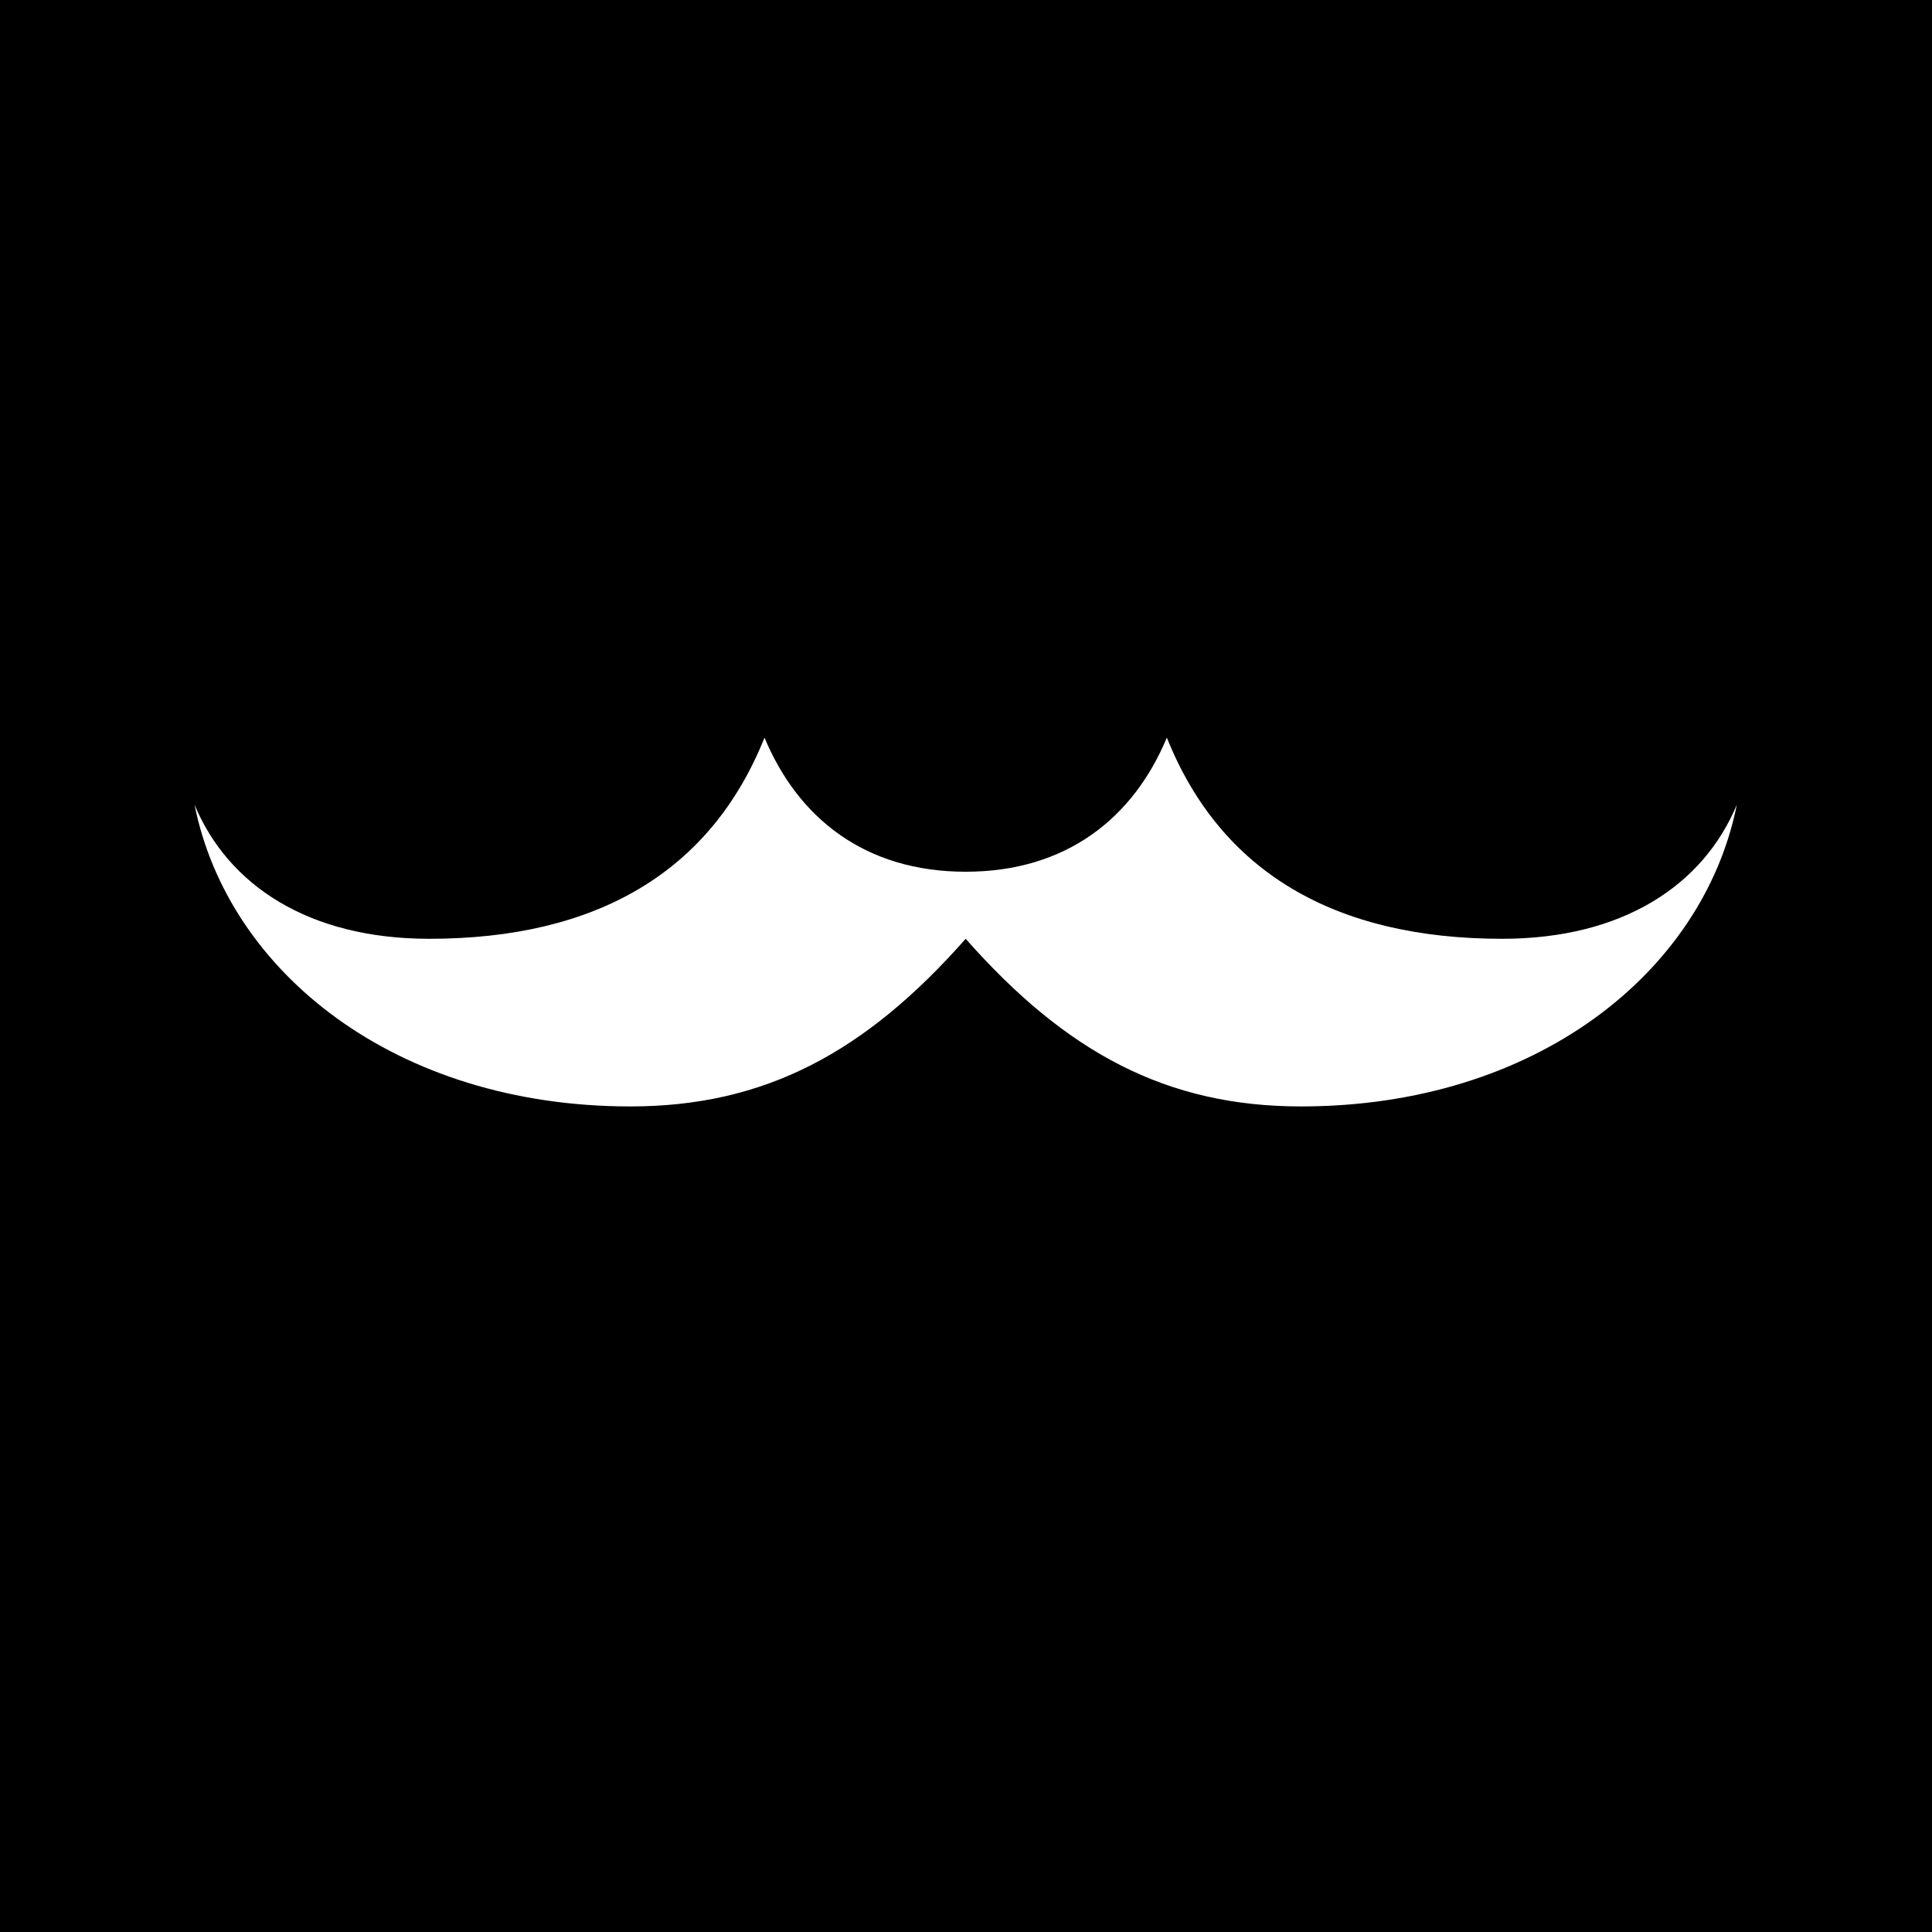
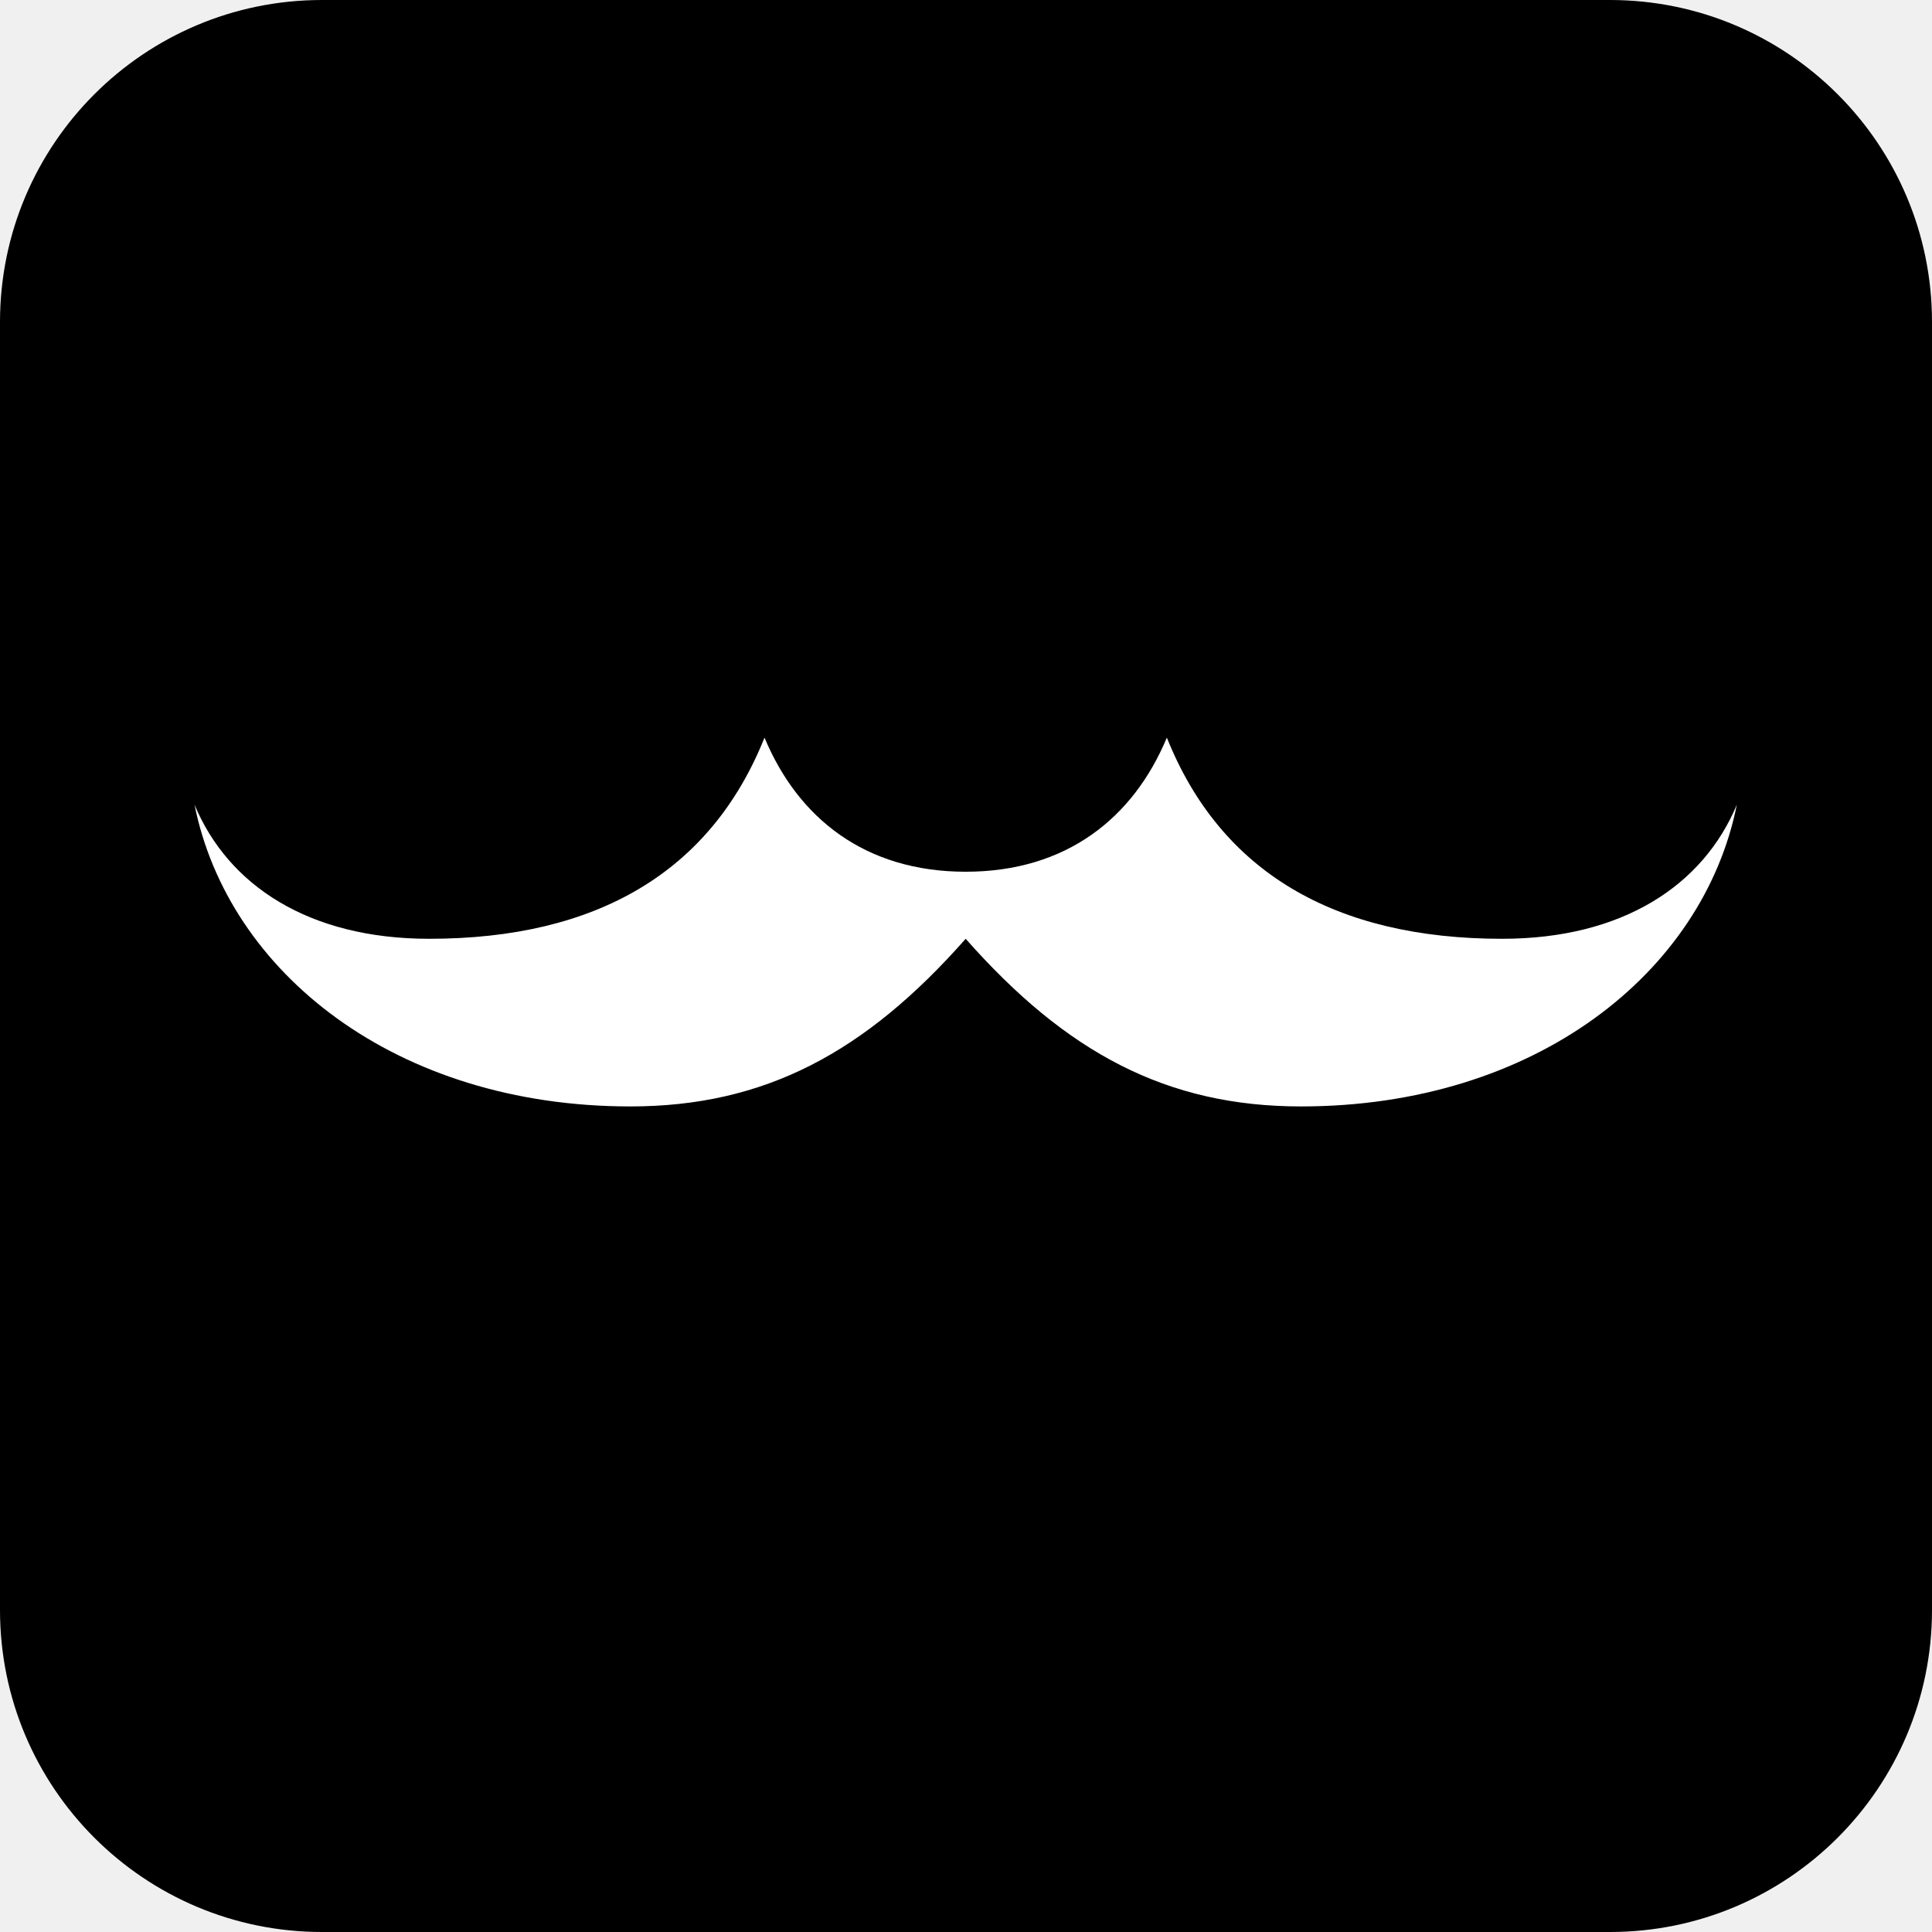
<svg xmlns="http://www.w3.org/2000/svg" viewBox="0 0 24 24">
-   <rect width="24" height="24" fill="#000000" />
+   <rect width="24" height="24" rx="4" ry="4" fill="#000000" />
  <g transform="translate(2, 0) scale(0.833)">
    <path d="M12 13c-1.5 0-2.5-.8-3-2-.8 2-2.5 3-5 3-1.8 0-3-.8-3.5-2 .5 2.5 3 4.5 6.5 4.5 2 0 3.5-.8 5-2.5 1.5 1.7 3 2.5 5 2.5 3.5 0 6-2 6.5-4.5-.5 1.2-1.7 2-3.5 2-2.5 0-4.2-1-5-3-.5 1.2-1.5 2-3 2z" fill="white" stroke="none" />
  </g>
</svg>
